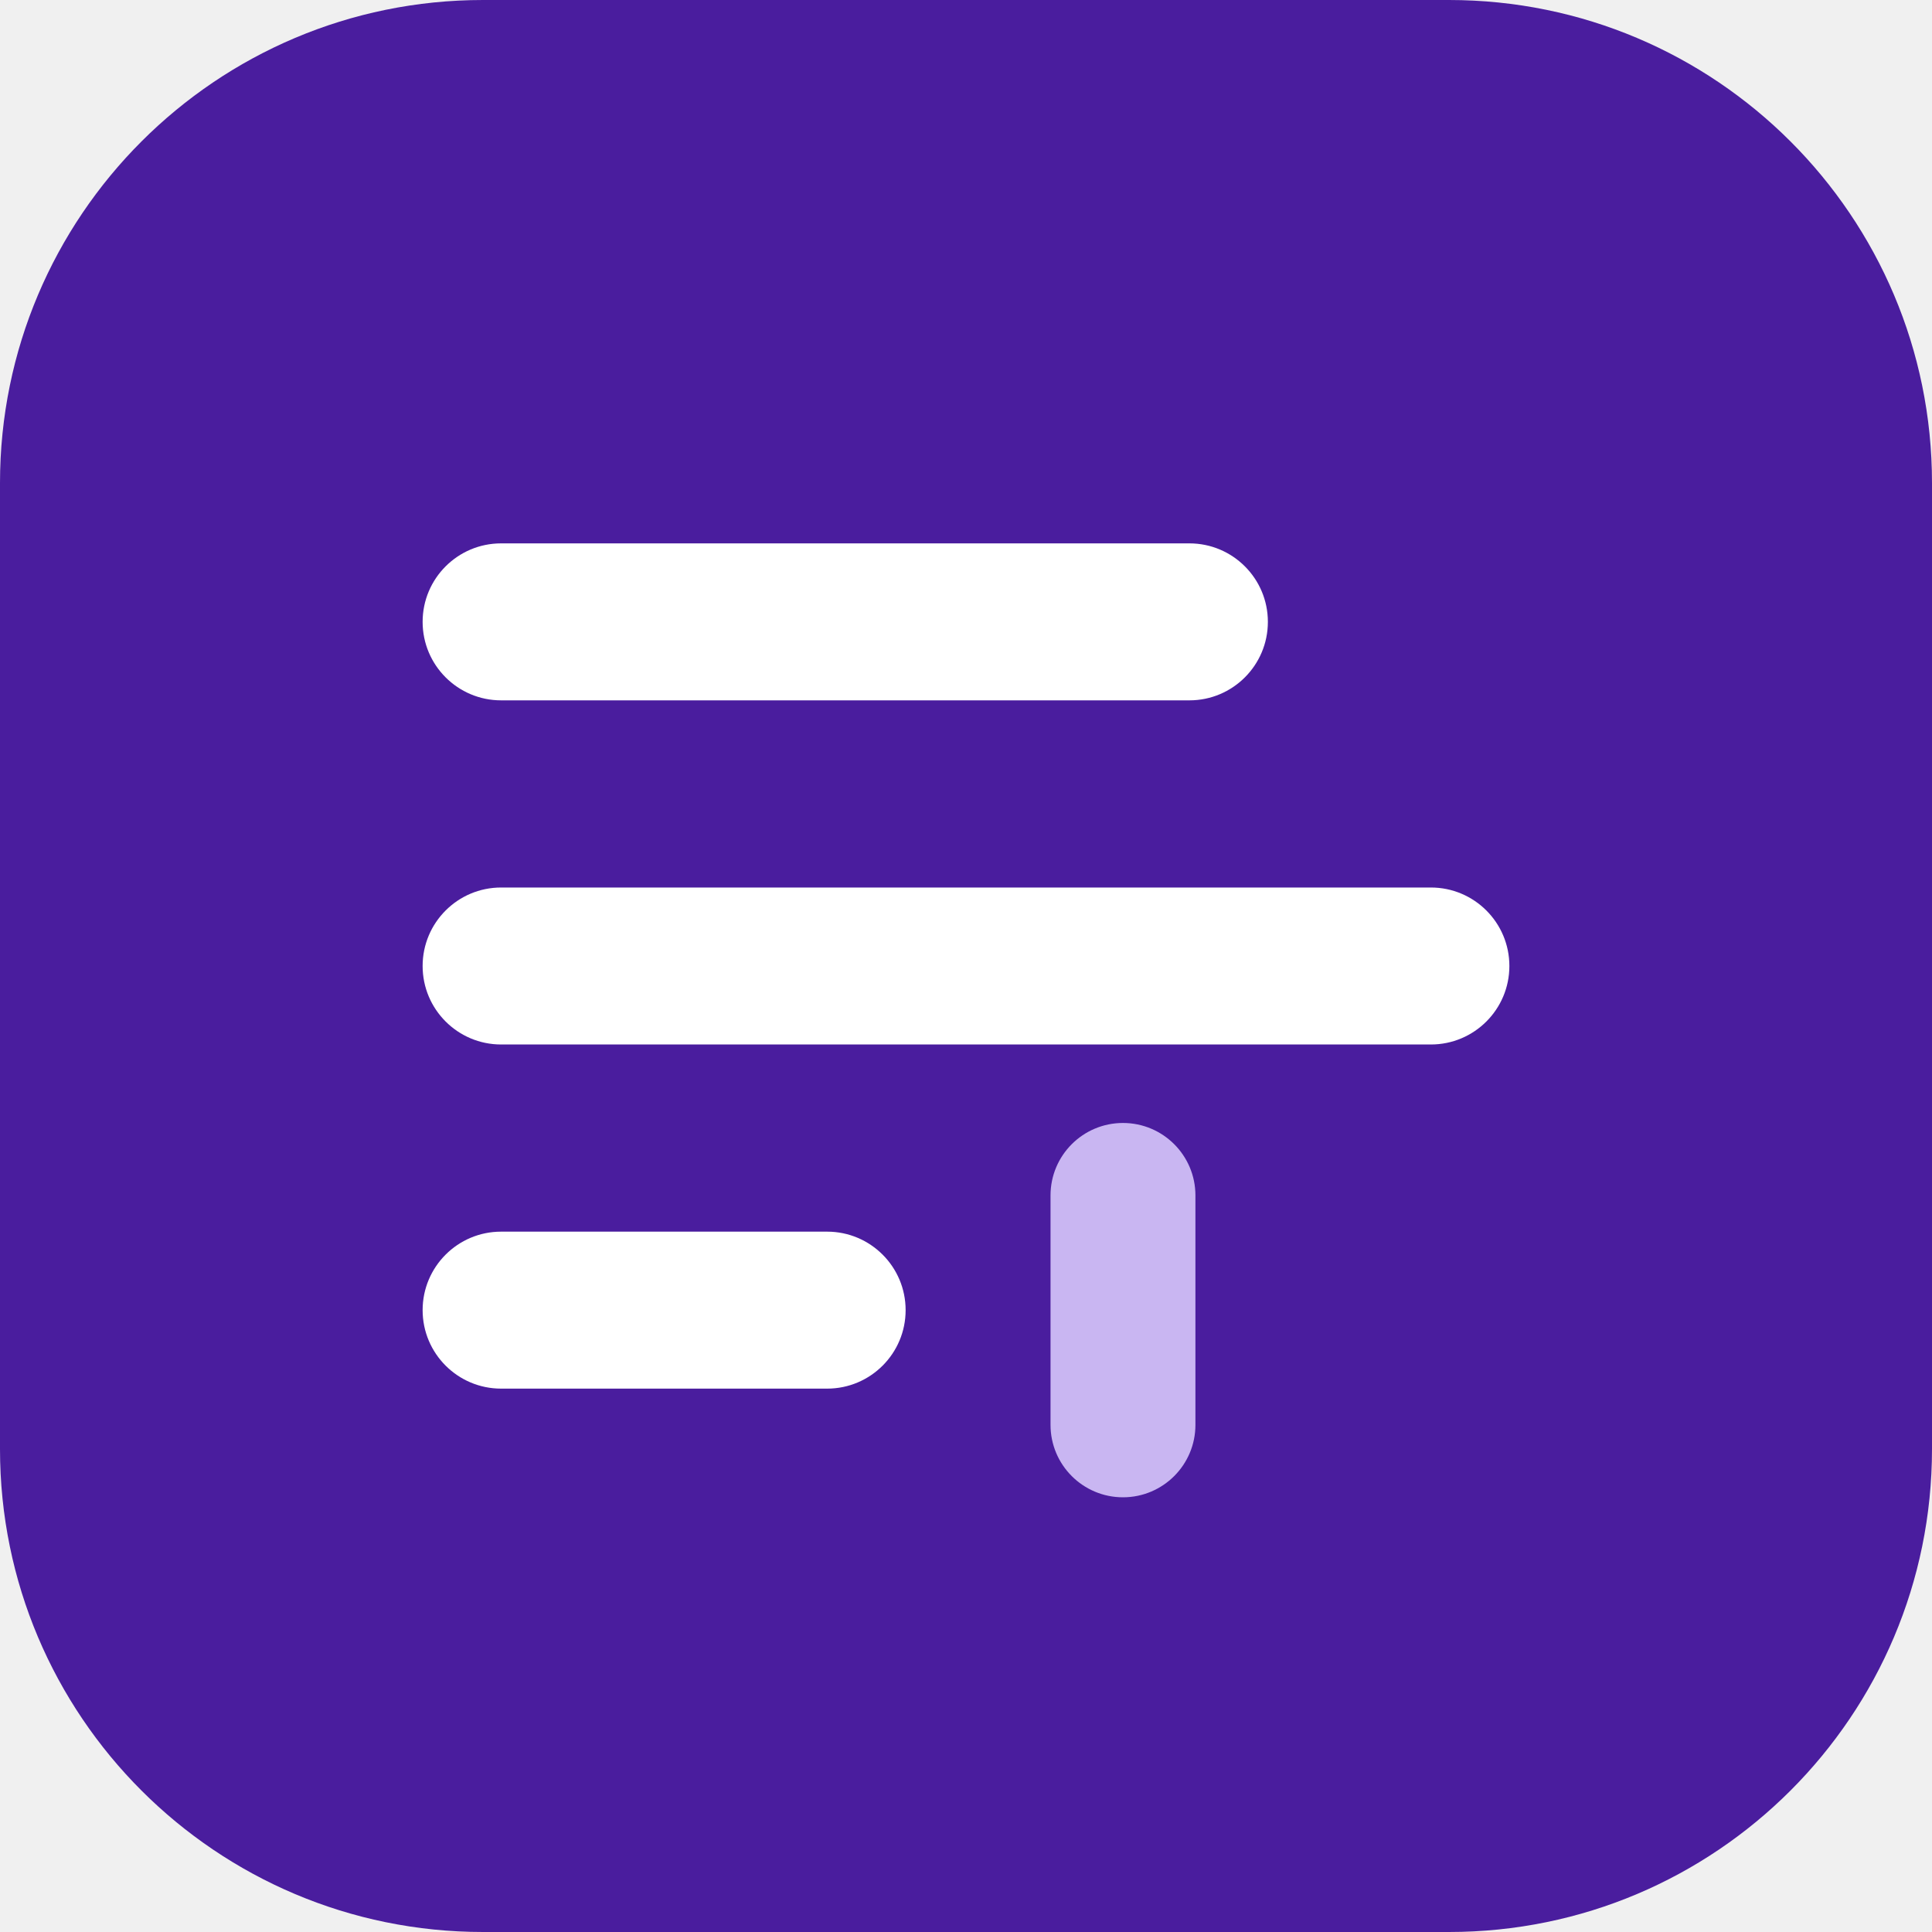
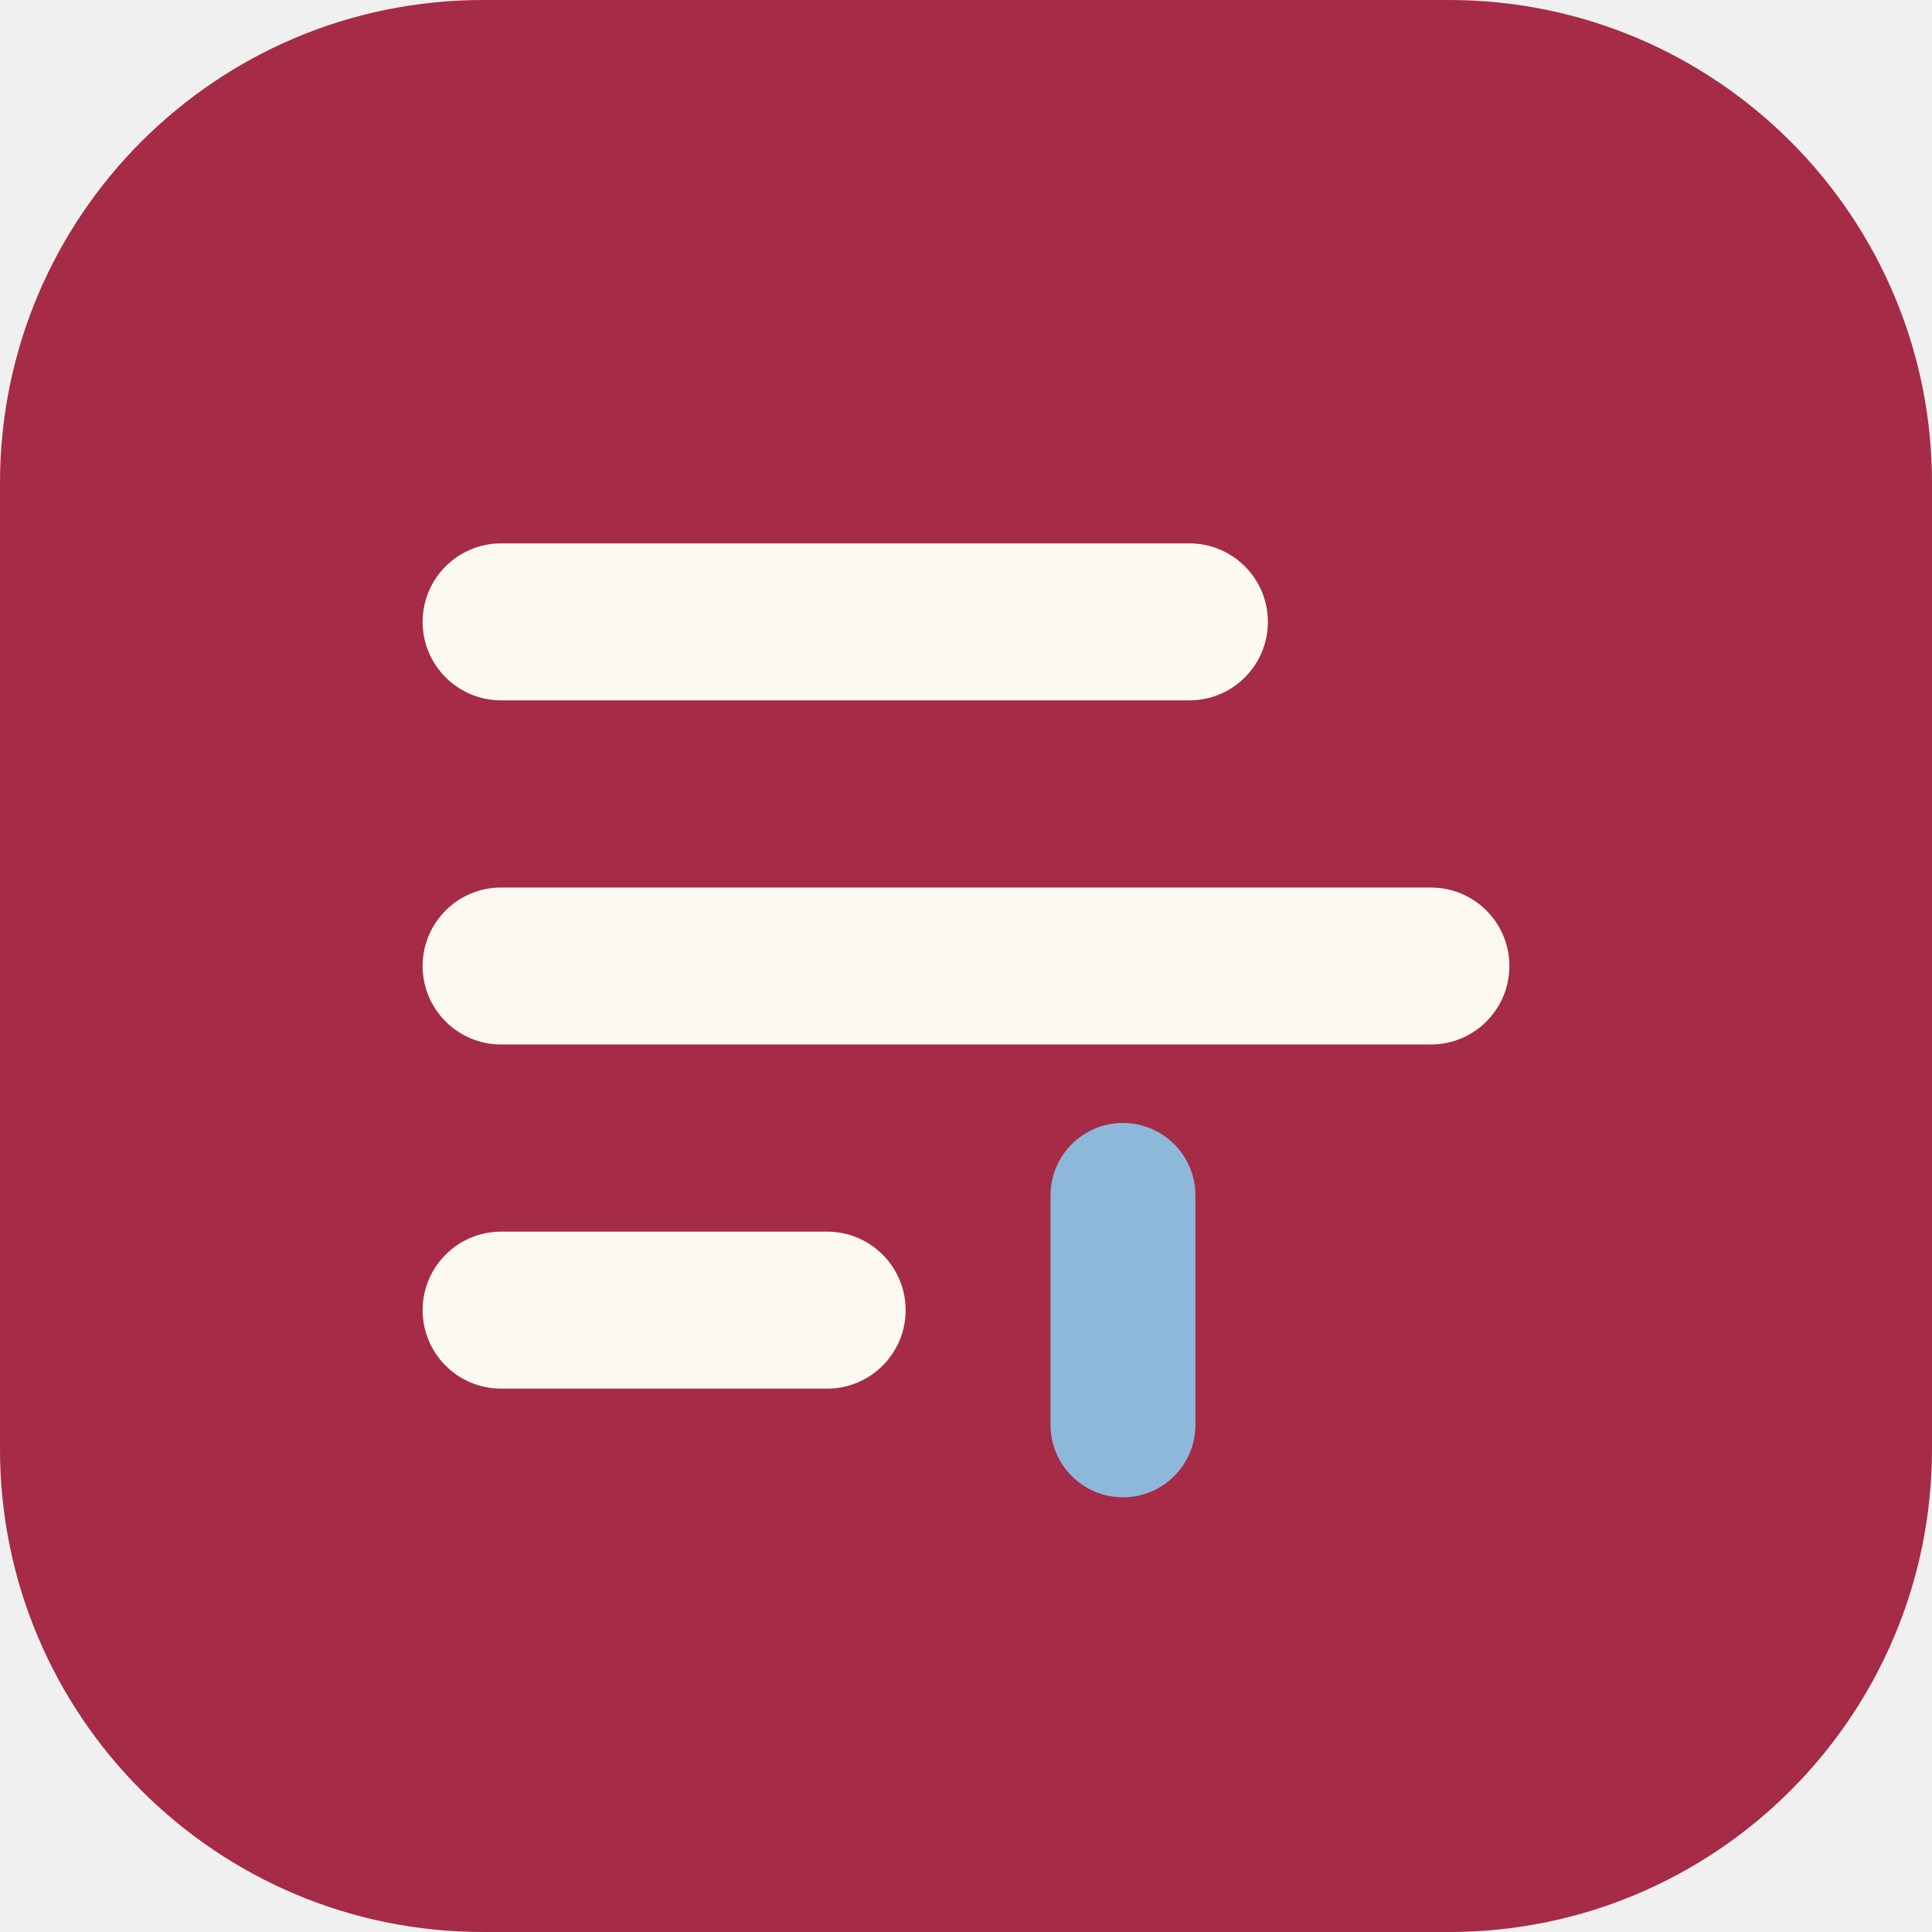
<svg xmlns="http://www.w3.org/2000/svg" viewBox="0 0 32 32">
-   <rect width="32" height="32" rx="8" fill="#4a1d9e" />
-   <rect x="7" y="9" width="14" height="2.6" rx="1.3" fill="#fff" />
-   <rect x="7" y="14.7" width="18" height="2.6" rx="1.3" fill="#fff" />
-   <rect x="7" y="20.4" width="8" height="2.6" rx="1.3" fill="#fff" />
-   <rect x="17.4" y="18.6" width="2.4" height="6.2" rx="1.2" fill="#c9b6f2" />
+   <rect width="32" height="32" rx="8" fill="#A62B46" />
+   <rect x="7" y="9" width="14" height="2.6" rx="1.3" fill="#FCF9F3" />
+   <rect x="7" y="14.7" width="18" height="2.6" rx="1.3" fill="#FCF9F3" />
+   <rect x="7" y="20.4" width="8" height="2.6" rx="1.3" fill="#FCF9F3" />
+   <rect x="17.4" y="18.6" width="2.4" height="6.2" rx="1.2" fill="#8DB8DA" />
</svg>
